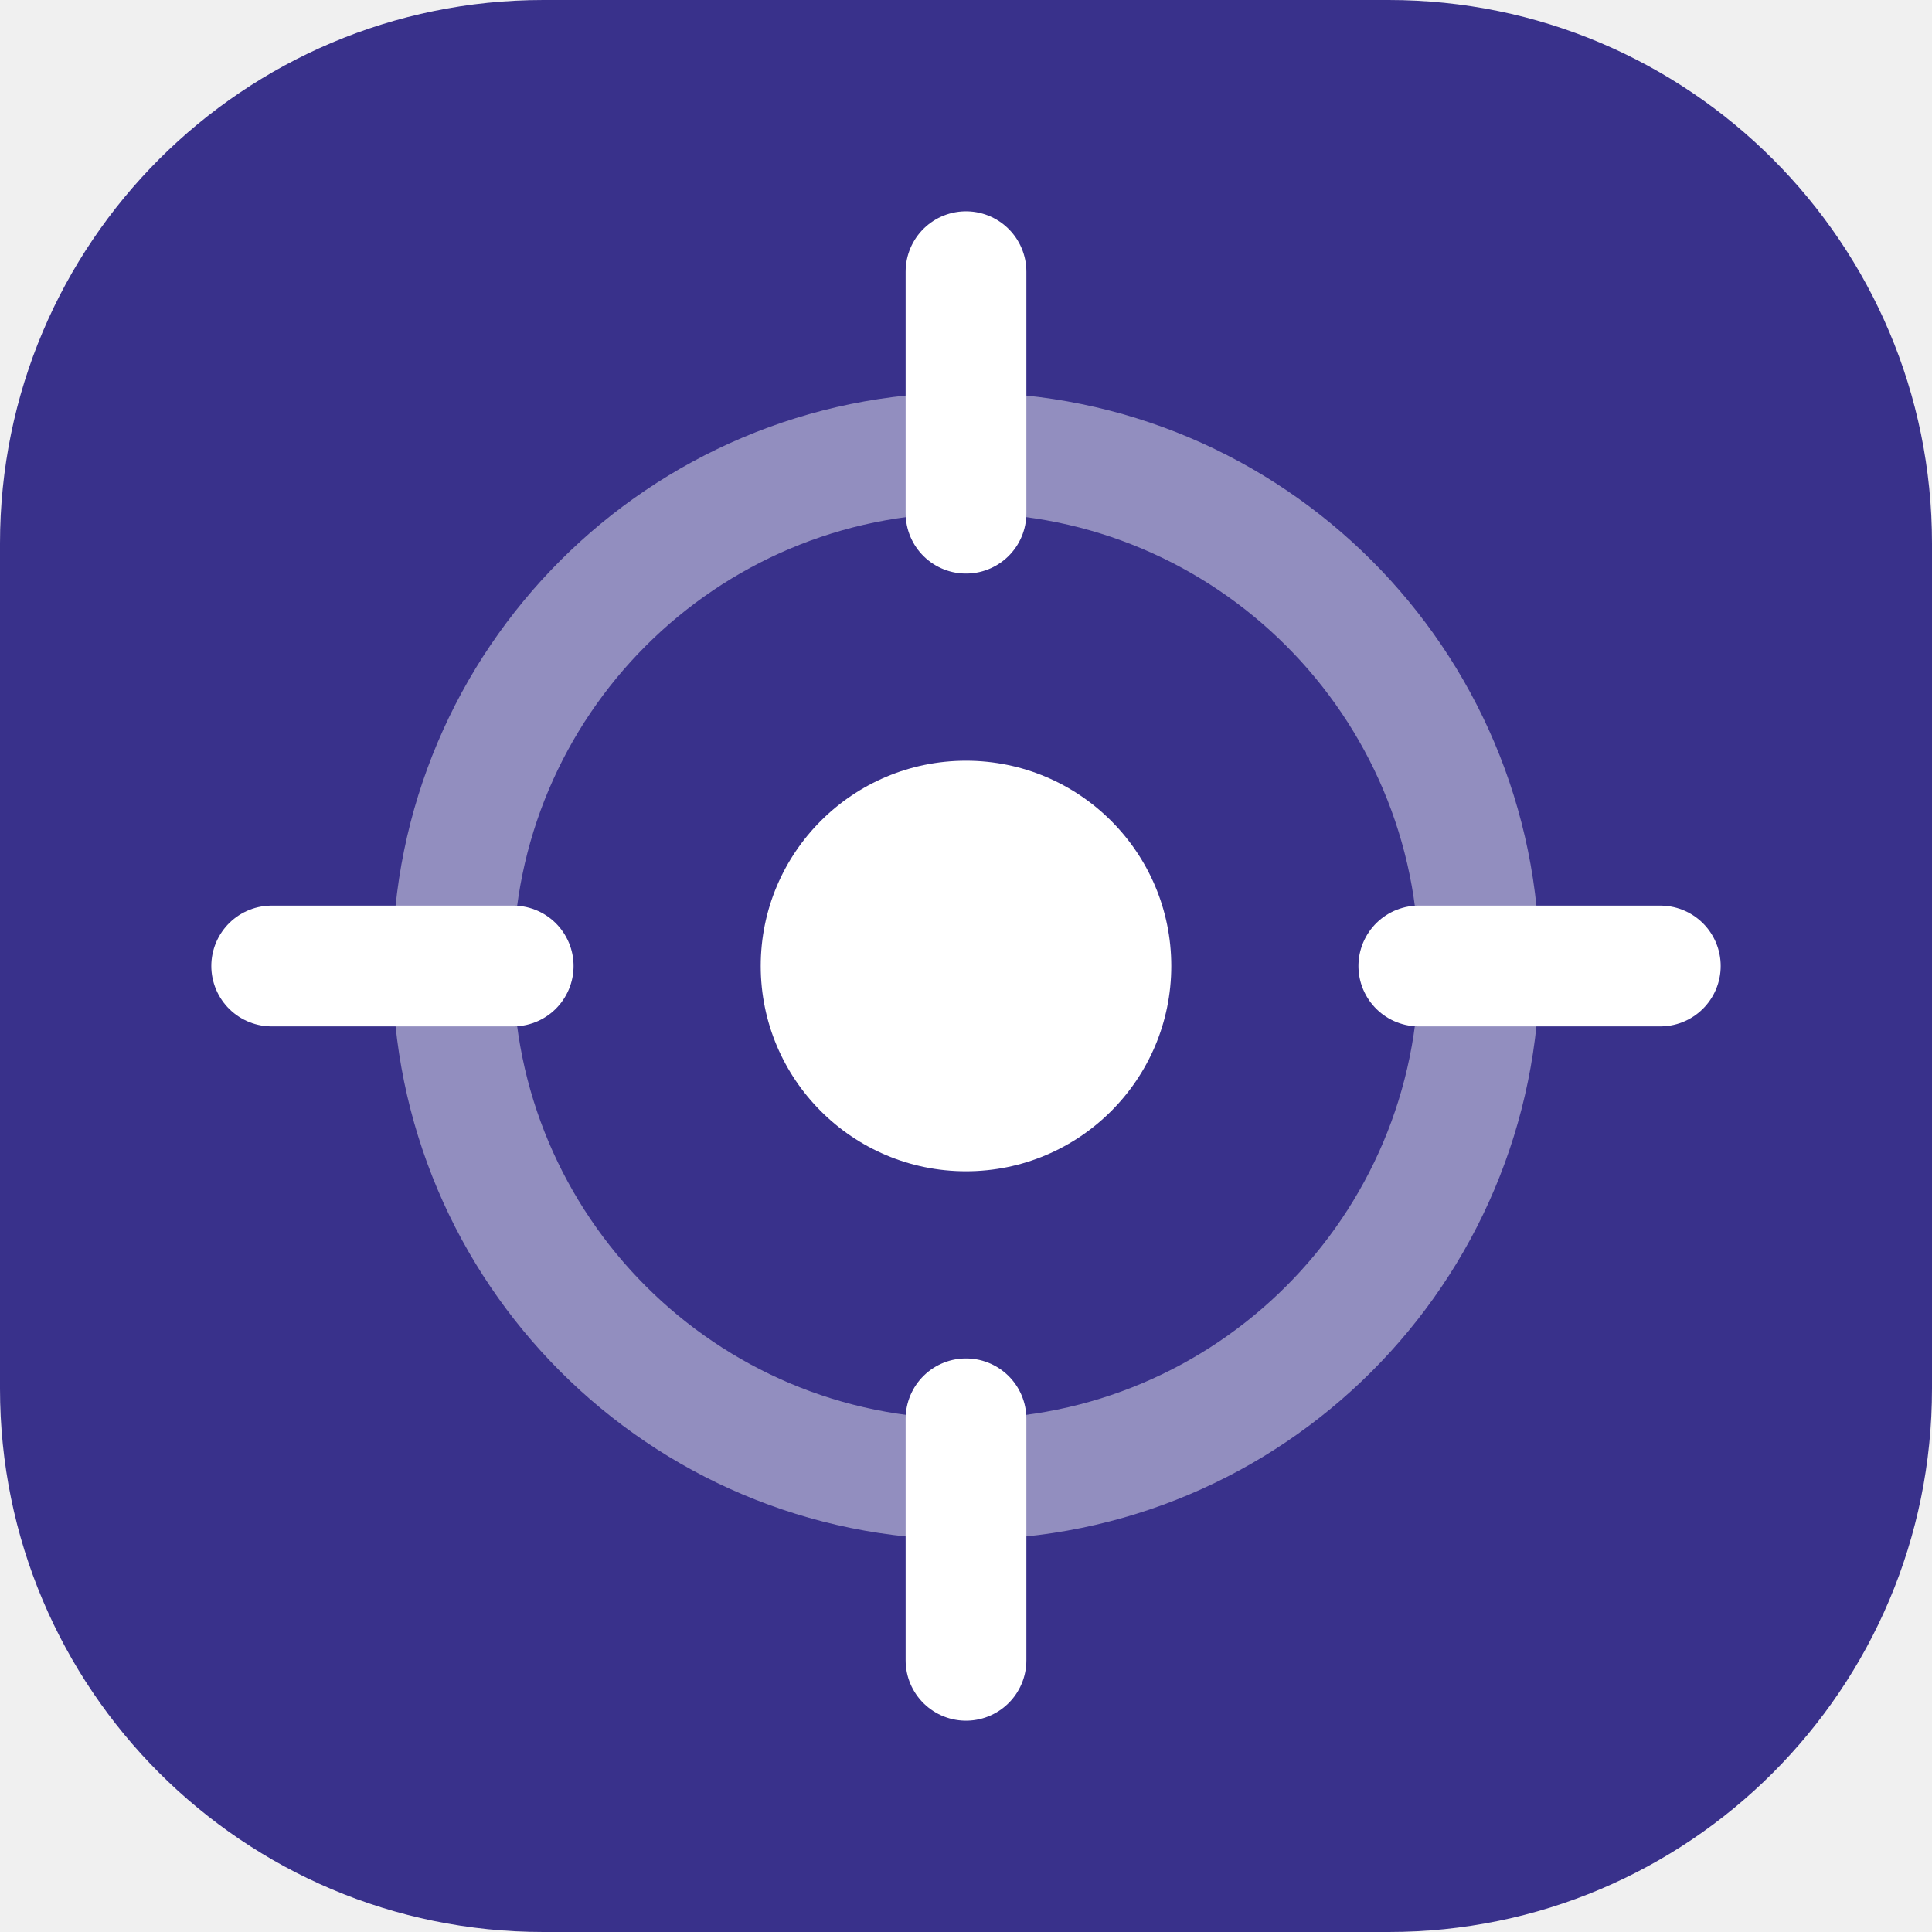
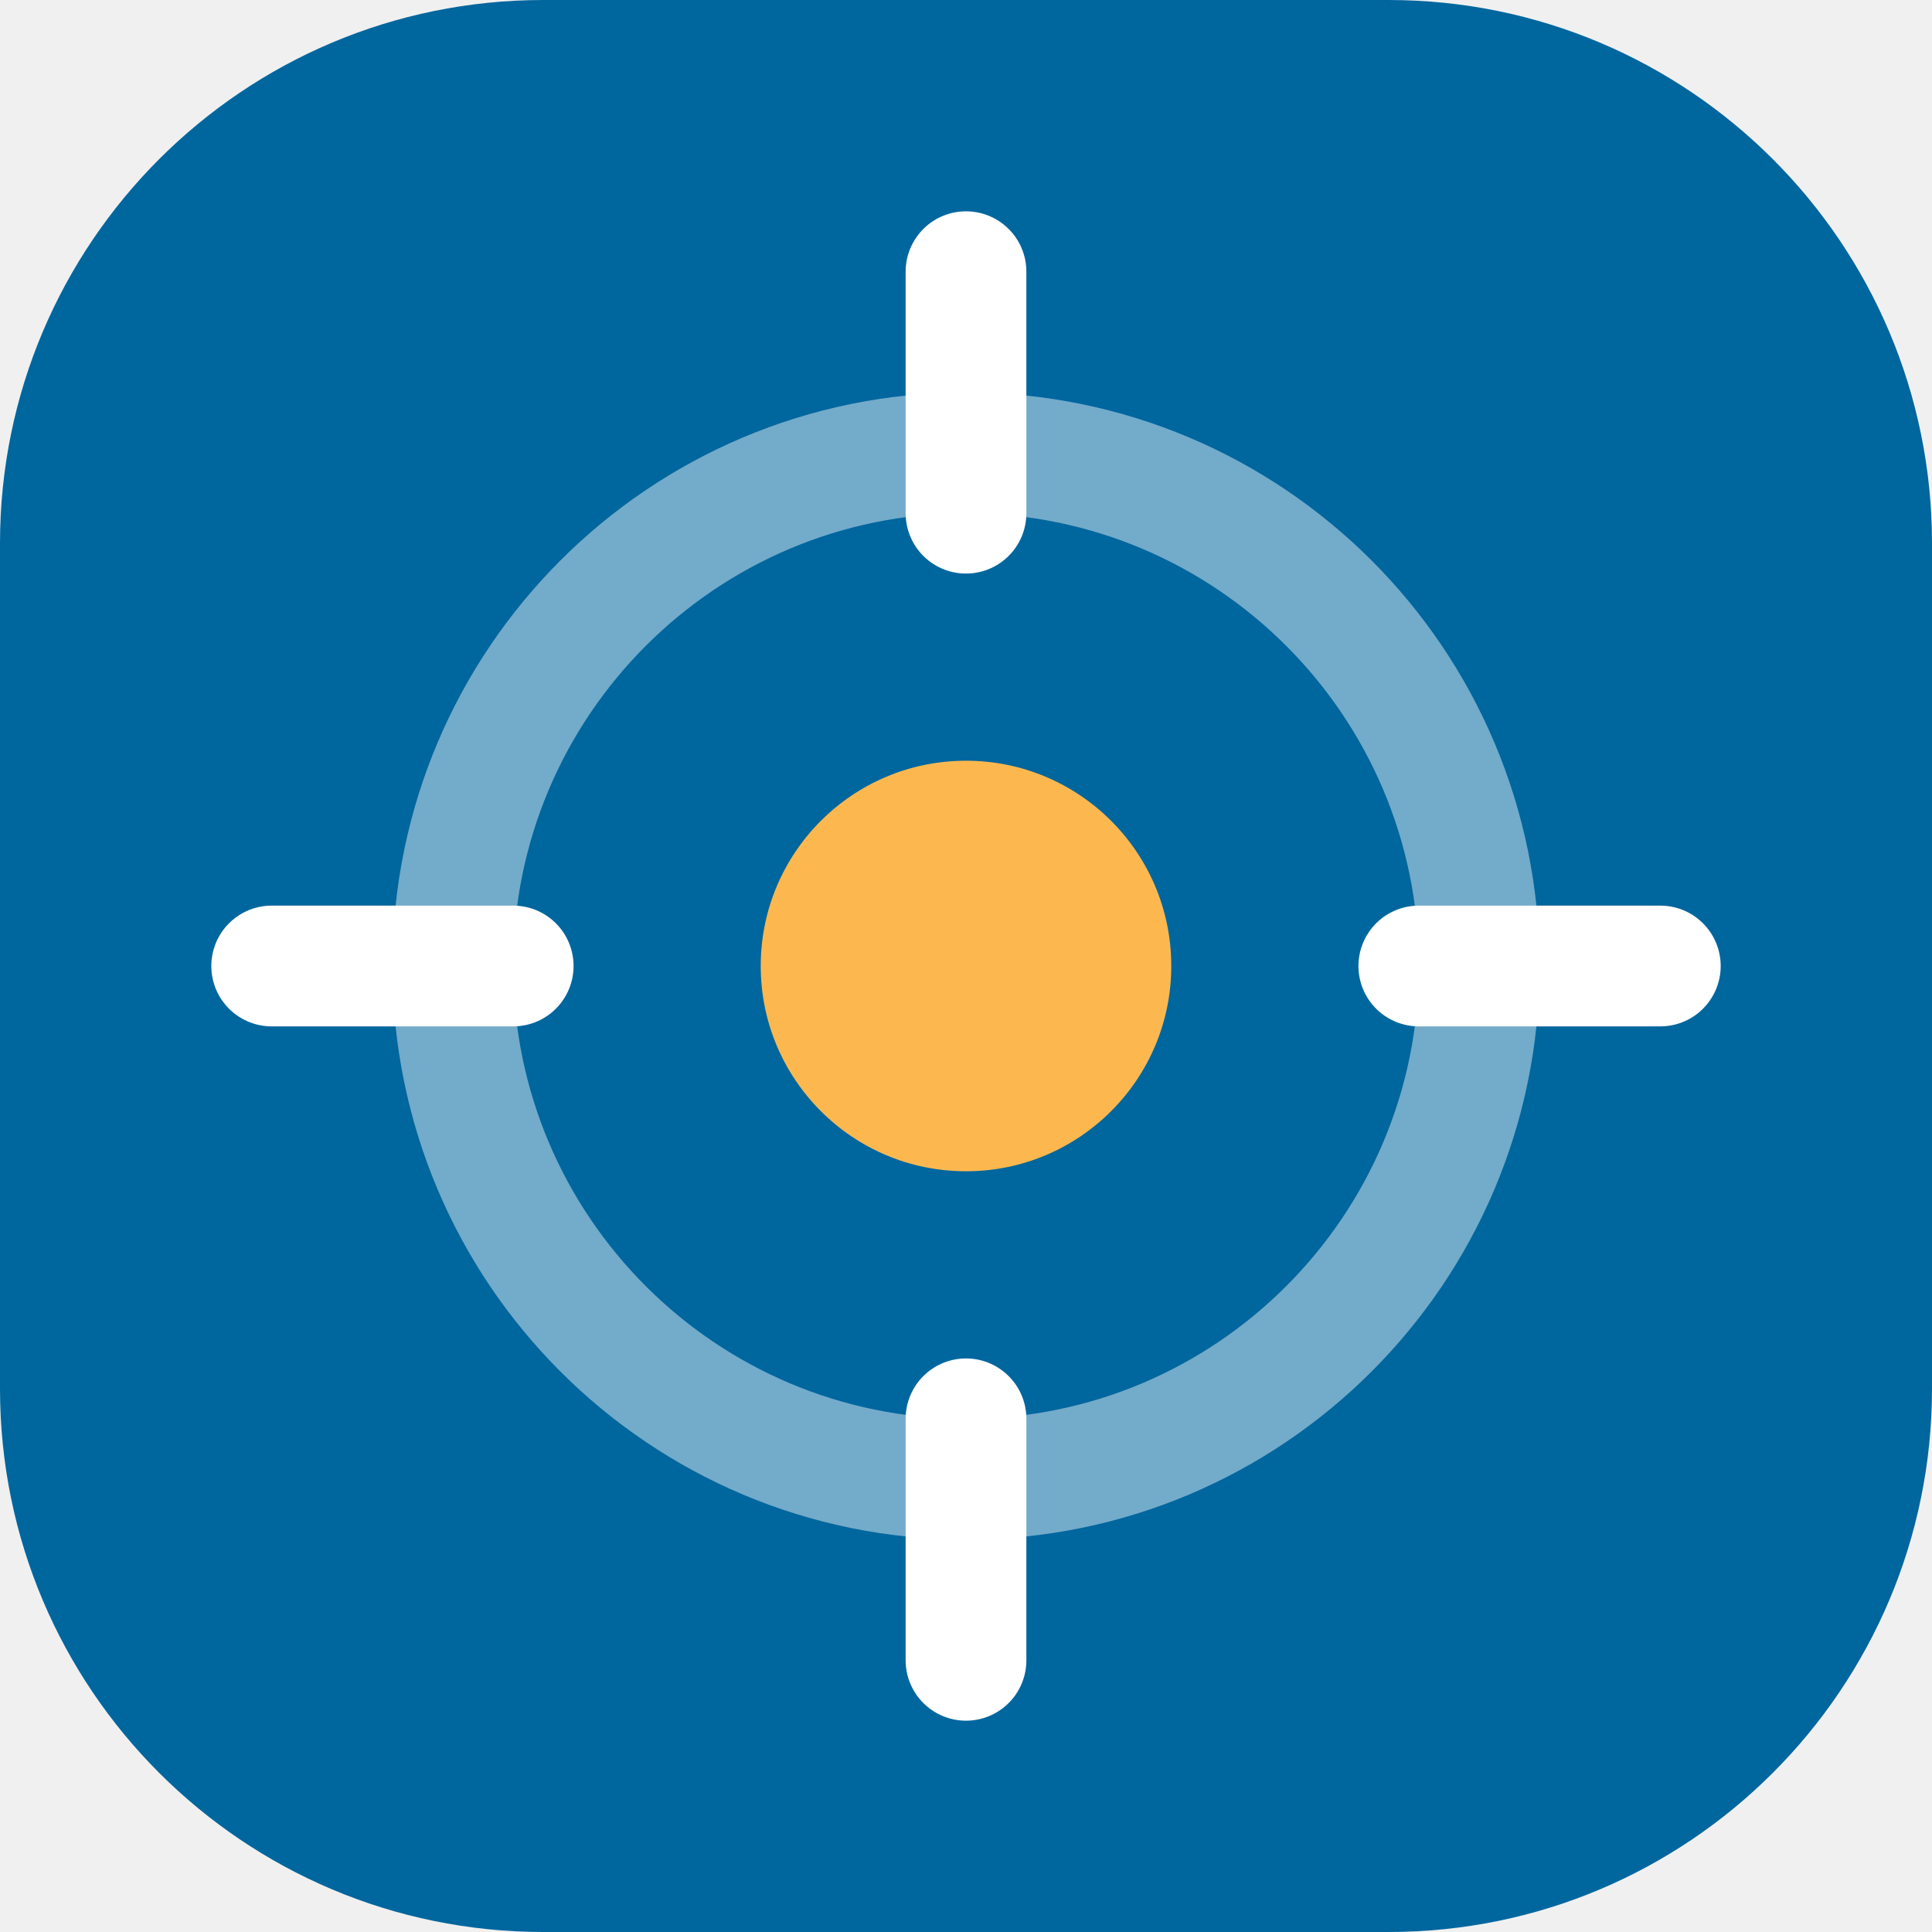
<svg xmlns="http://www.w3.org/2000/svg" viewBox="0 0 32 32">
-   <rect width="32" height="32" rx="9" fill="#39318B" />
+   <rect width="32" height="32" rx="9" fill="#00669E" />
  <circle cx="16" cy="16" r="8.5" fill="none" stroke="#fff" stroke-width="2" opacity=".45" />
-   <circle cx="16" cy="16" r="3.4" fill="#fff" />
+   <circle cx="16" cy="16" r="3.4" fill="#FCB84F" />
  <path d="M16 4.5v4M16 23.5v4M4.5 16h4M23.5 16h4" stroke="#fff" stroke-width="2" stroke-linecap="round" />
</svg>
